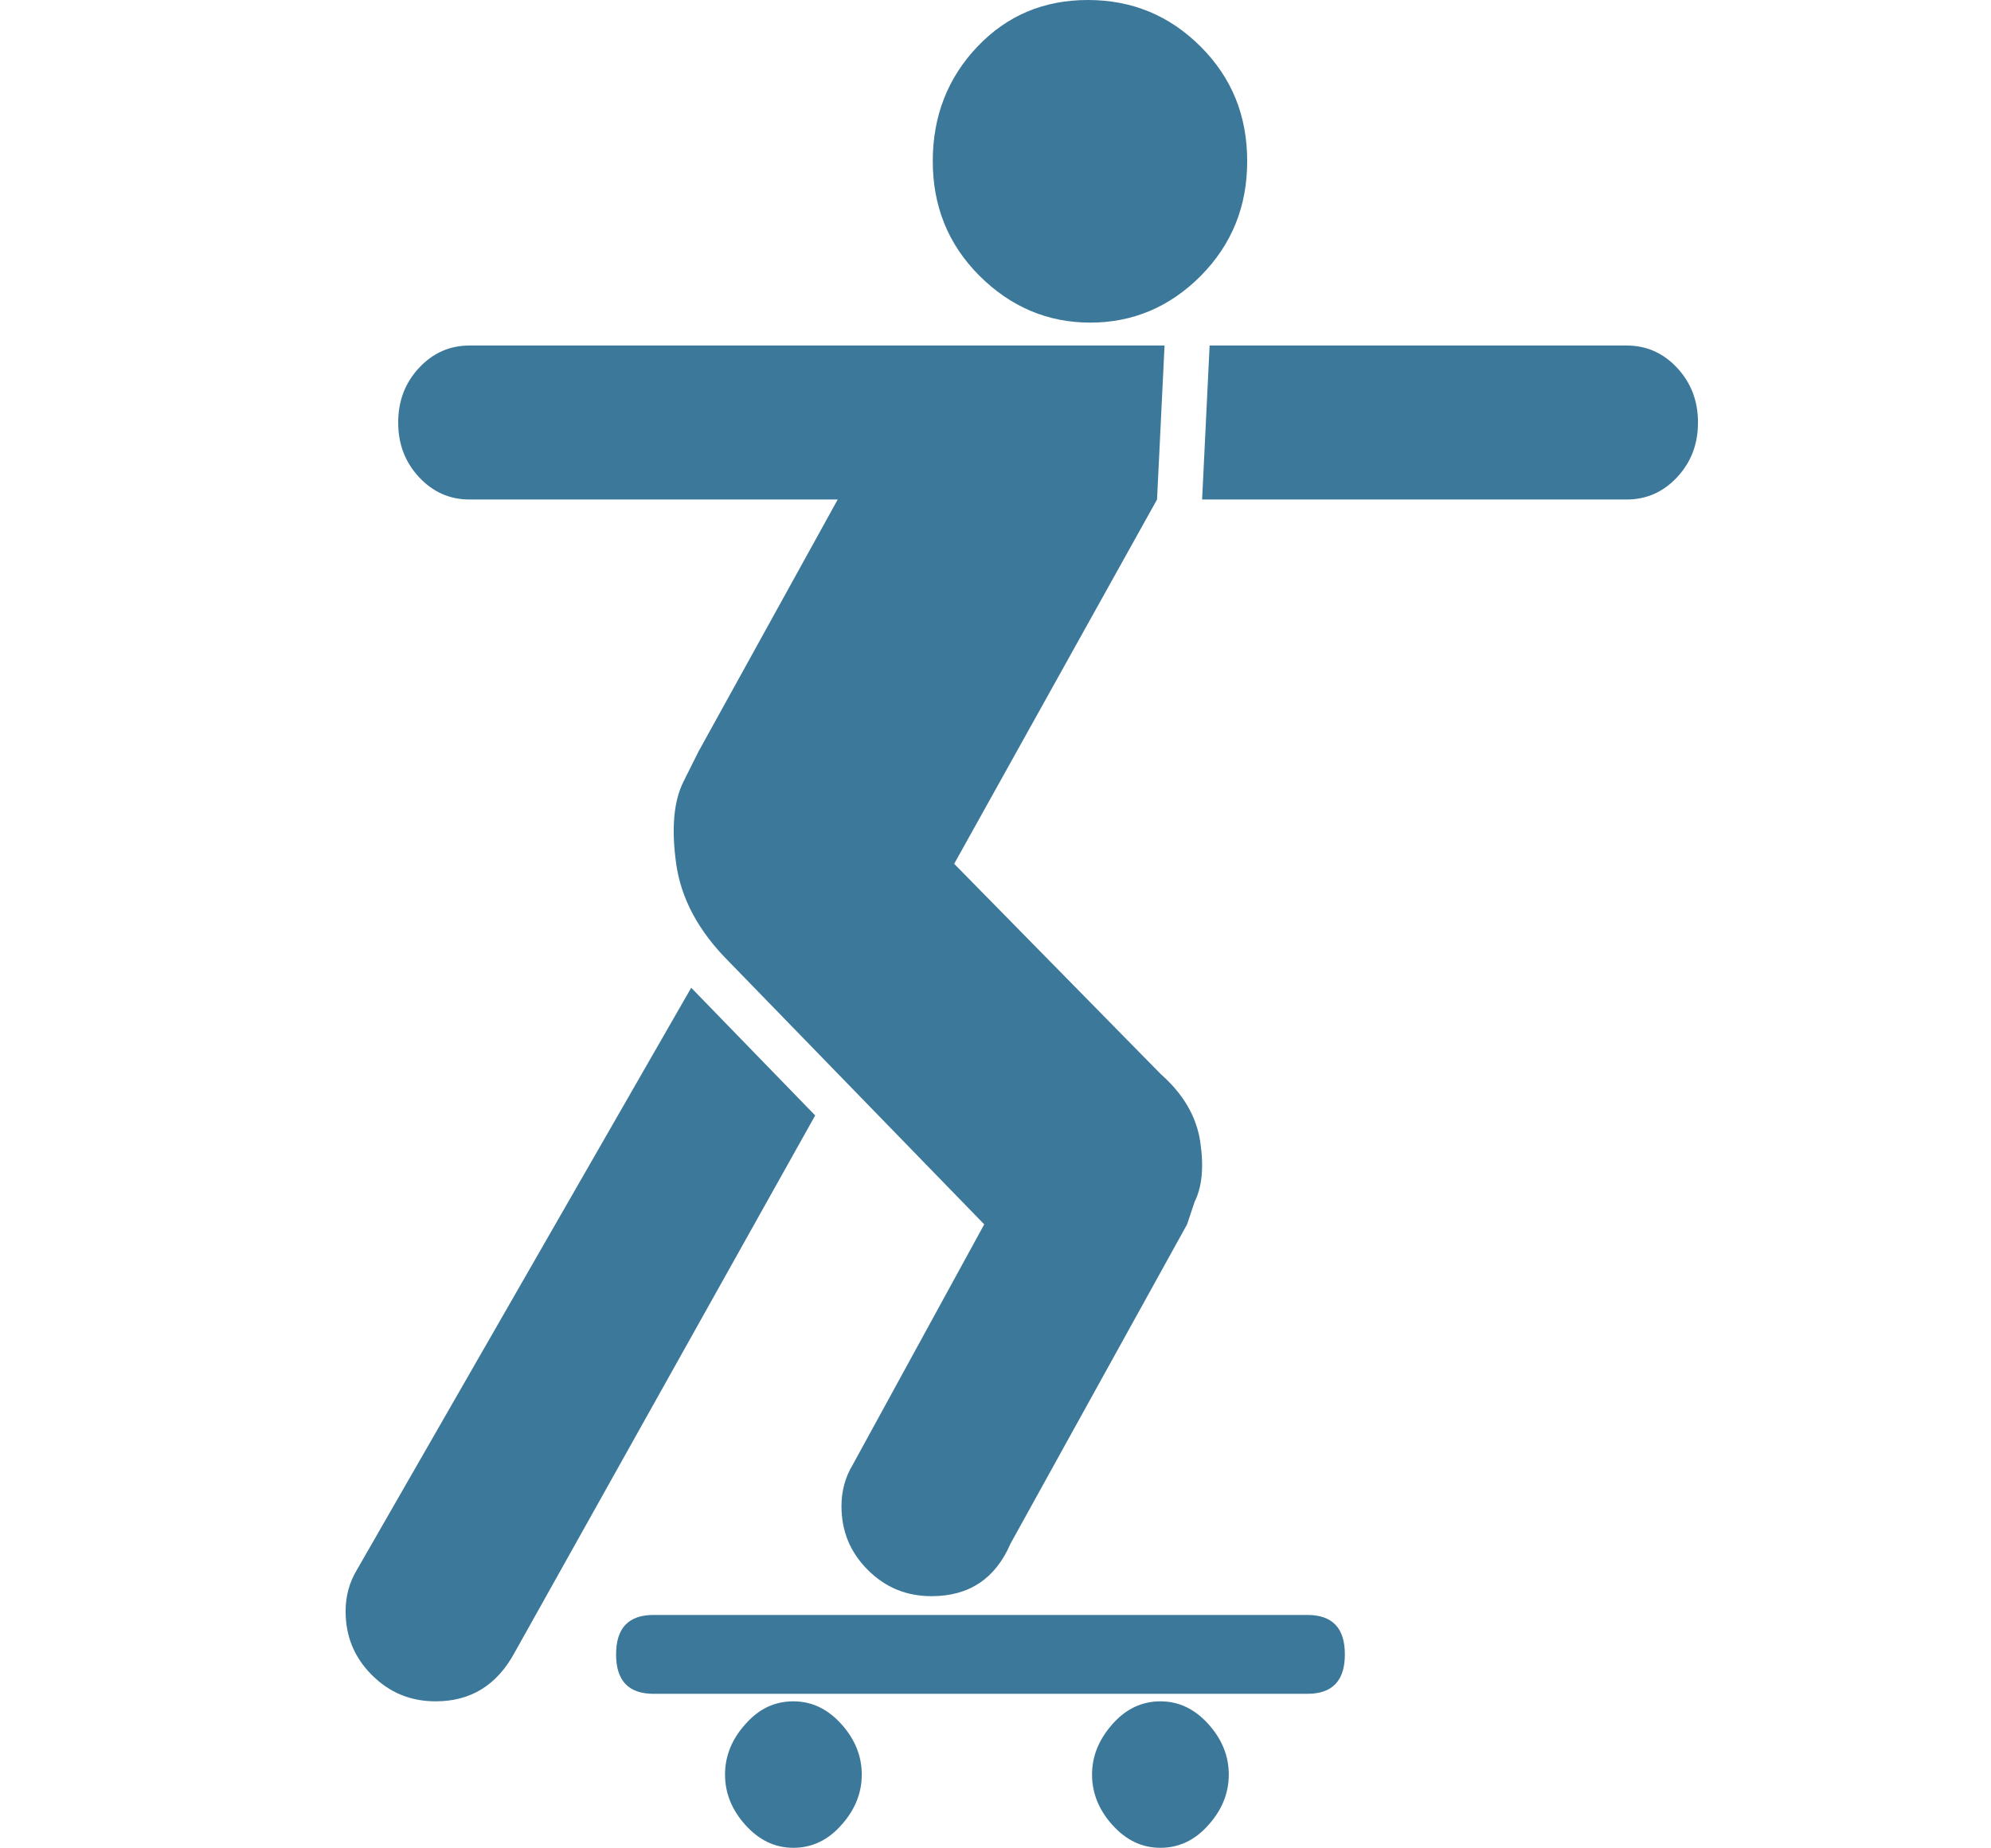
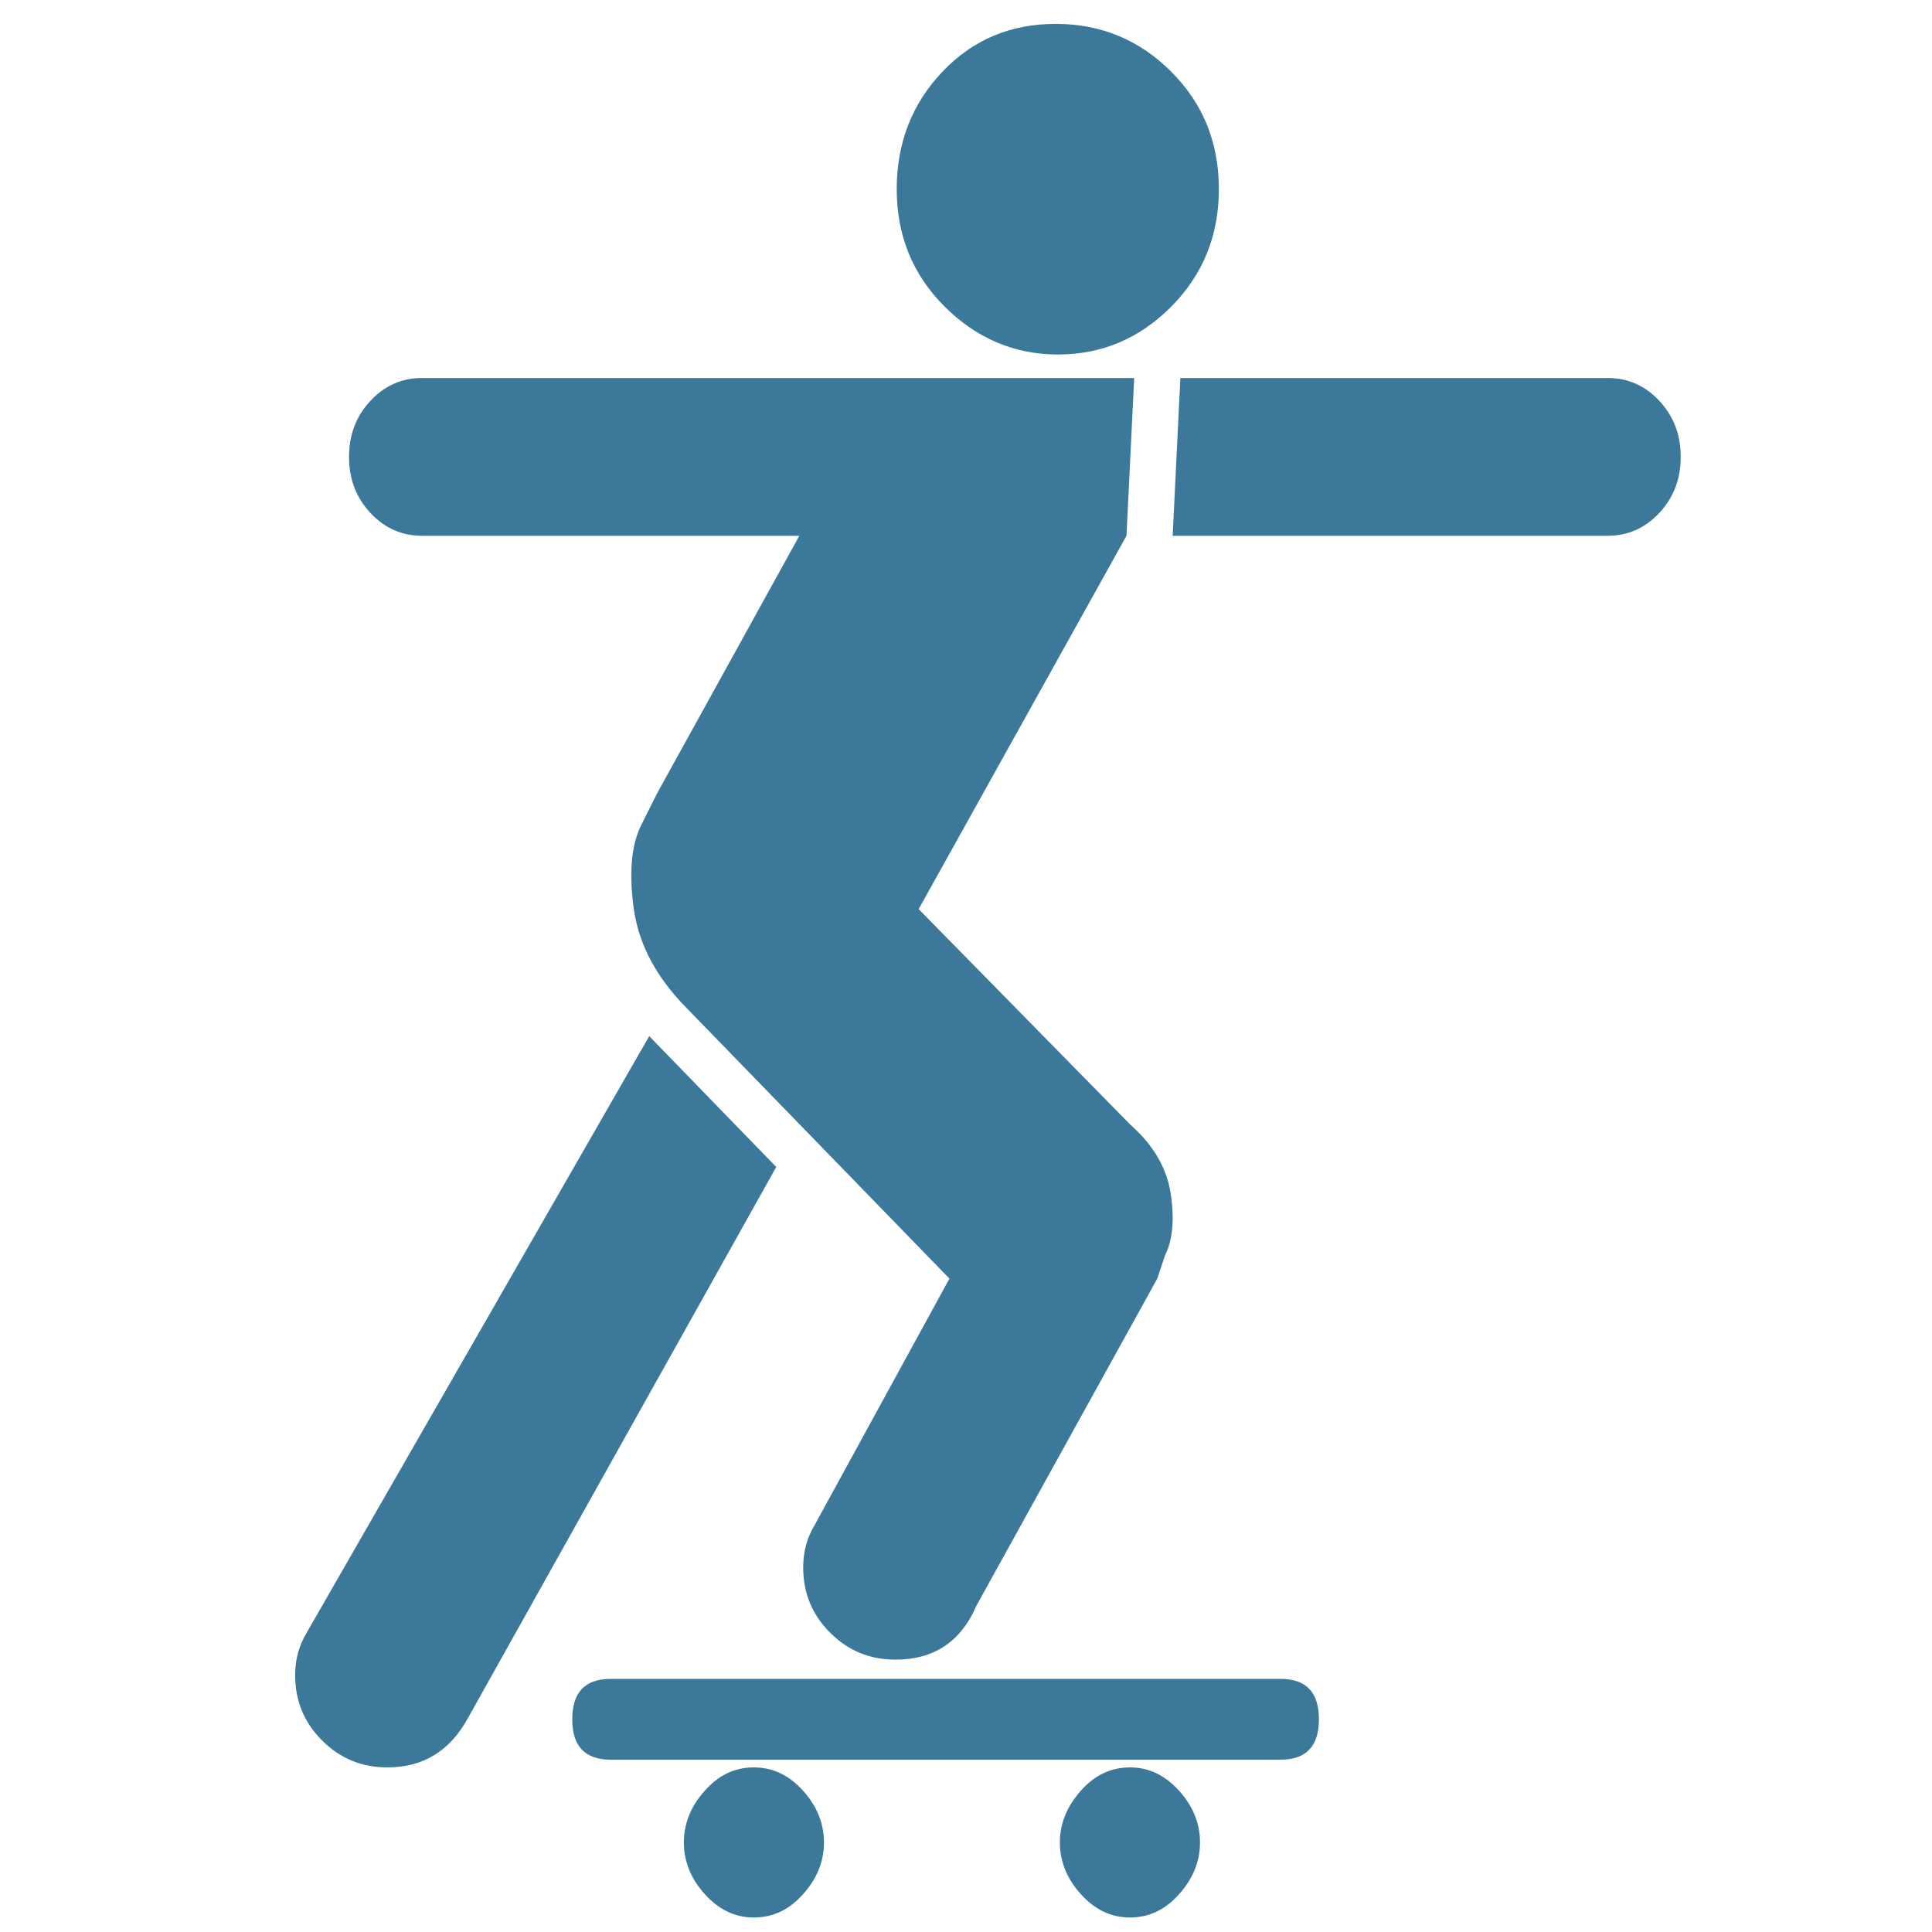
- <svg xmlns="http://www.w3.org/2000/svg" version="1.1" id="Capa_1" x="0px" y="0px" viewBox="-20 0 530 492" style="enable-background:new 0 0 492 492;" xml:space="preserve">
-   <style type="text/css">
- 	.st0{fill:#3C7899;}
- </style>
-   <g>
-     <g>
-       <path class="st0" d="M173,472.5c0,4.9,1.8,9.4,5.4,13.4c3.6,4,7.8,6.1,12.8,6.1c4.9,0,9.2-2,12.8-6.1c3.6-4,5.4-8.5,5.4-13.4    c0-4.9-1.8-9.4-5.4-13.4c-3.6-4-7.8-6.1-12.8-6.1s-9.2,2-12.8,6.1C174.8,463.1,173,467.6,173,472.5z" />
-       <path class="st0" d="M270.2,85.9c11.3,0,21.1-4.1,29.4-12.4C307.9,65.1,312,55,312,42.9s-4.1-22.2-12.4-30.5    C291.3,4.1,281.3,0,269.6,0c-11.7,0-21.5,4.1-29.4,12.4s-11.9,18.5-11.9,30.5s4.1,22.2,12.4,30.5S258.9,85.9,270.2,85.9z" />
-       <path class="st0" d="M75,418c-2,3.3-3,7-3,11c0,6.7,2.3,12.3,7,17s10.3,7,17,7c9.3,0,16.3-4.3,21-13l80-143l-33-34L75,418z" />
-       <path class="st0" d="M302,92h111c5.3,0,9.8,2,13.5,6s5.5,8.8,5.5,14.5s-1.8,10.5-5.5,14.5c-3.7,4-8.2,6-13.5,6H300" />
-       <path class="st0" d="M288,133l-54,97l55,56c6,5.3,9.5,11.3,10.5,18s0.5,12-1.5,16l-2,6l-47,85c-4,9.3-11,14-21,14    c-6.7,0-12.3-2.3-17-7s-7-10.3-7-17c0-4,1-7.7,3-11l35-64l-68-70c-8-8-12.7-16.7-14-26c-1.3-9.3-0.7-16.7,2-22l4-8l37-67h-98    c-5.3,0-9.8-2-13.5-6c-3.7-4-5.5-8.8-5.5-14.5S87.8,102,91.5,98s8.2-6,13.5-6h185" />
-       <path class="st0" d="M338,440.5c0,7-3.3,10.5-10,10.5H154c-6.7,0-10-3.5-10-10.5s3.3-10.5,10-10.5h174    C334.7,430,338,433.5,338,440.5z" />
-       <path class="st0" d="M270.7,472.5c0,4.9,1.8,9.4,5.4,13.4c3.6,4,7.8,6.1,12.8,6.1c4.9,0,9.2-2,12.8-6.1c3.6-4,5.4-8.5,5.4-13.4    c0-4.9-1.8-9.4-5.4-13.4s-7.8-6.1-12.8-6.1c-4.9,0-9.2,2-12.8,6.1S270.7,467.6,270.7,472.5z" />
+ <svg xmlns="http://www.w3.org/2000/svg" width="80.676mm" height="80.676mm" viewBox="0 0 80.676 80.676" version="1.1" id="svg8">
+   <defs id="defs2" />
+   <g id="layer1" transform="translate(-29.96569,-117.5669)">
+     <rect style="opacity:1;vector-effect:none;fill:none;fill-opacity:1;fill-rule:evenodd;stroke:none;stroke-width:0.1;stroke-linecap:butt;stroke-linejoin:miter;stroke-miterlimit:4;stroke-dasharray:none;stroke-dashoffset:0;stroke-opacity:1" id="rect5477" width="80.676" height="80.676" x="30.449" y="117.839" rx="0" ry="0" />
+     <g id="g4705" transform="matrix(0.1607167,0,0,0.1607167,30.7187,118.5648)" style="fill:#3c7899;fill-opacity:1;stroke-width:1.646">
+       <g id="g4703" style="fill:#3c7899;fill-opacity:1;stroke-width:1.646">
+         <path id="path4689" d="m 173,472.5 c 0,4.9 1.8,9.4 5.4,13.4 3.6,4 7.8,6.1 12.8,6.1 4.9,0 9.2,-2 12.8,-6.1 3.6,-4 5.4,-8.5 5.4,-13.4 0,-4.9 -1.8,-9.4 -5.4,-13.4 -3.6,-4 -7.8,-6.1 -12.8,-6.1 -5,0 -9.2,2 -12.8,6.1 -3.6,4 -5.4,8.5 -5.4,13.4 z" class="st0" style="fill:#3c7899;fill-opacity:1;stroke-width:1.646" />
+         <path id="path4691" d="m 270.2,85.9 c 11.3,0 21.1,-4.1 29.4,-12.4 C 307.9,65.1 312,55 312,42.9 312,30.8 307.9,20.7 299.6,12.4 291.3,4.1 281.3,0 269.6,0 c -11.7,0 -21.5,4.1 -29.4,12.4 -7.9,8.3 -11.9,18.5 -11.9,30.5 0,12 4.1,22.2 12.4,30.5 8.3,8.3 18.2,12.5 29.5,12.5 z" class="st0" style="fill:#3c7899;fill-opacity:1;stroke-width:1.646" />
+         <path id="path4693" d="m 75,418 c -2,3.3 -3,7 -3,11 0,6.7 2.3,12.3 7,17 4.7,4.7 10.3,7 17,7 9.3,0 16.3,-4.3 21,-13 l 80,-143 -33,-34 z" class="st0" style="fill:#3c7899;fill-opacity:1;stroke-width:1.646" />
+         <path id="path4695" d="m 302,92 h 111 c 5.3,0 9.8,2 13.5,6 3.7,4 5.5,8.8 5.5,14.5 0,5.7 -1.8,10.5 -5.5,14.5 -3.7,4 -8.2,6 -13.5,6 H 300" class="st0" style="fill:#3c7899;fill-opacity:1;stroke-width:1.646" />
+         <path id="path4697-5" d="m 288,133 -54,97 55,56 c 6,5.3 9.5,11.3 10.5,18 1,6.7 0.5,12 -1.5,16 l -2,6 -47,85 c -4,9.3 -11,14 -21,14 -6.7,0 -12.3,-2.3 -17,-7 -4.7,-4.7 -7,-10.3 -7,-17 0,-4 1,-7.7 3,-11 l 35,-64 -68,-70 c -8,-8 -12.7,-16.7 -14,-26 -1.3,-9.3 -0.7,-16.7 2,-22 l 4,-8 37,-67 h -98 c -5.3,0 -9.8,-2 -13.5,-6 -3.7,-4 -5.5,-8.8 -5.5,-14.5 0,-5.7 1.8,-10.5 5.5,-14.5 3.7,-4 8.2,-6 13.5,-6 h 185" class="st0" style="fill:#3c7899;fill-opacity:1;stroke-width:1.646" />
+         <path id="path4699-6" d="m 338,440.5 c 0,7 -3.3,10.5 -10,10.5 H 154 c -6.7,0 -10,-3.5 -10,-10.5 0,-7 3.3,-10.5 10,-10.5 h 174 c 6.7,0 10,3.5 10,10.5 z" class="st0" style="fill:#3c7899;fill-opacity:1;stroke-width:1.646" />
+         <path id="path4701-0" d="m 270.7,472.5 c 0,4.9 1.8,9.4 5.4,13.4 3.6,4 7.8,6.1 12.8,6.1 4.9,0 9.2,-2 12.8,-6.1 3.6,-4 5.4,-8.5 5.4,-13.4 0,-4.9 -1.8,-9.4 -5.4,-13.4 -3.6,-4 -7.8,-6.1 -12.8,-6.1 -4.9,0 -9.2,2 -12.8,6.1 -3.6,4.1 -5.4,8.5 -5.4,13.4 z" class="st0" style="fill:#3c7899;fill-opacity:1;stroke-width:1.646" />
+       </g>
    </g>
  </g>
</svg>
